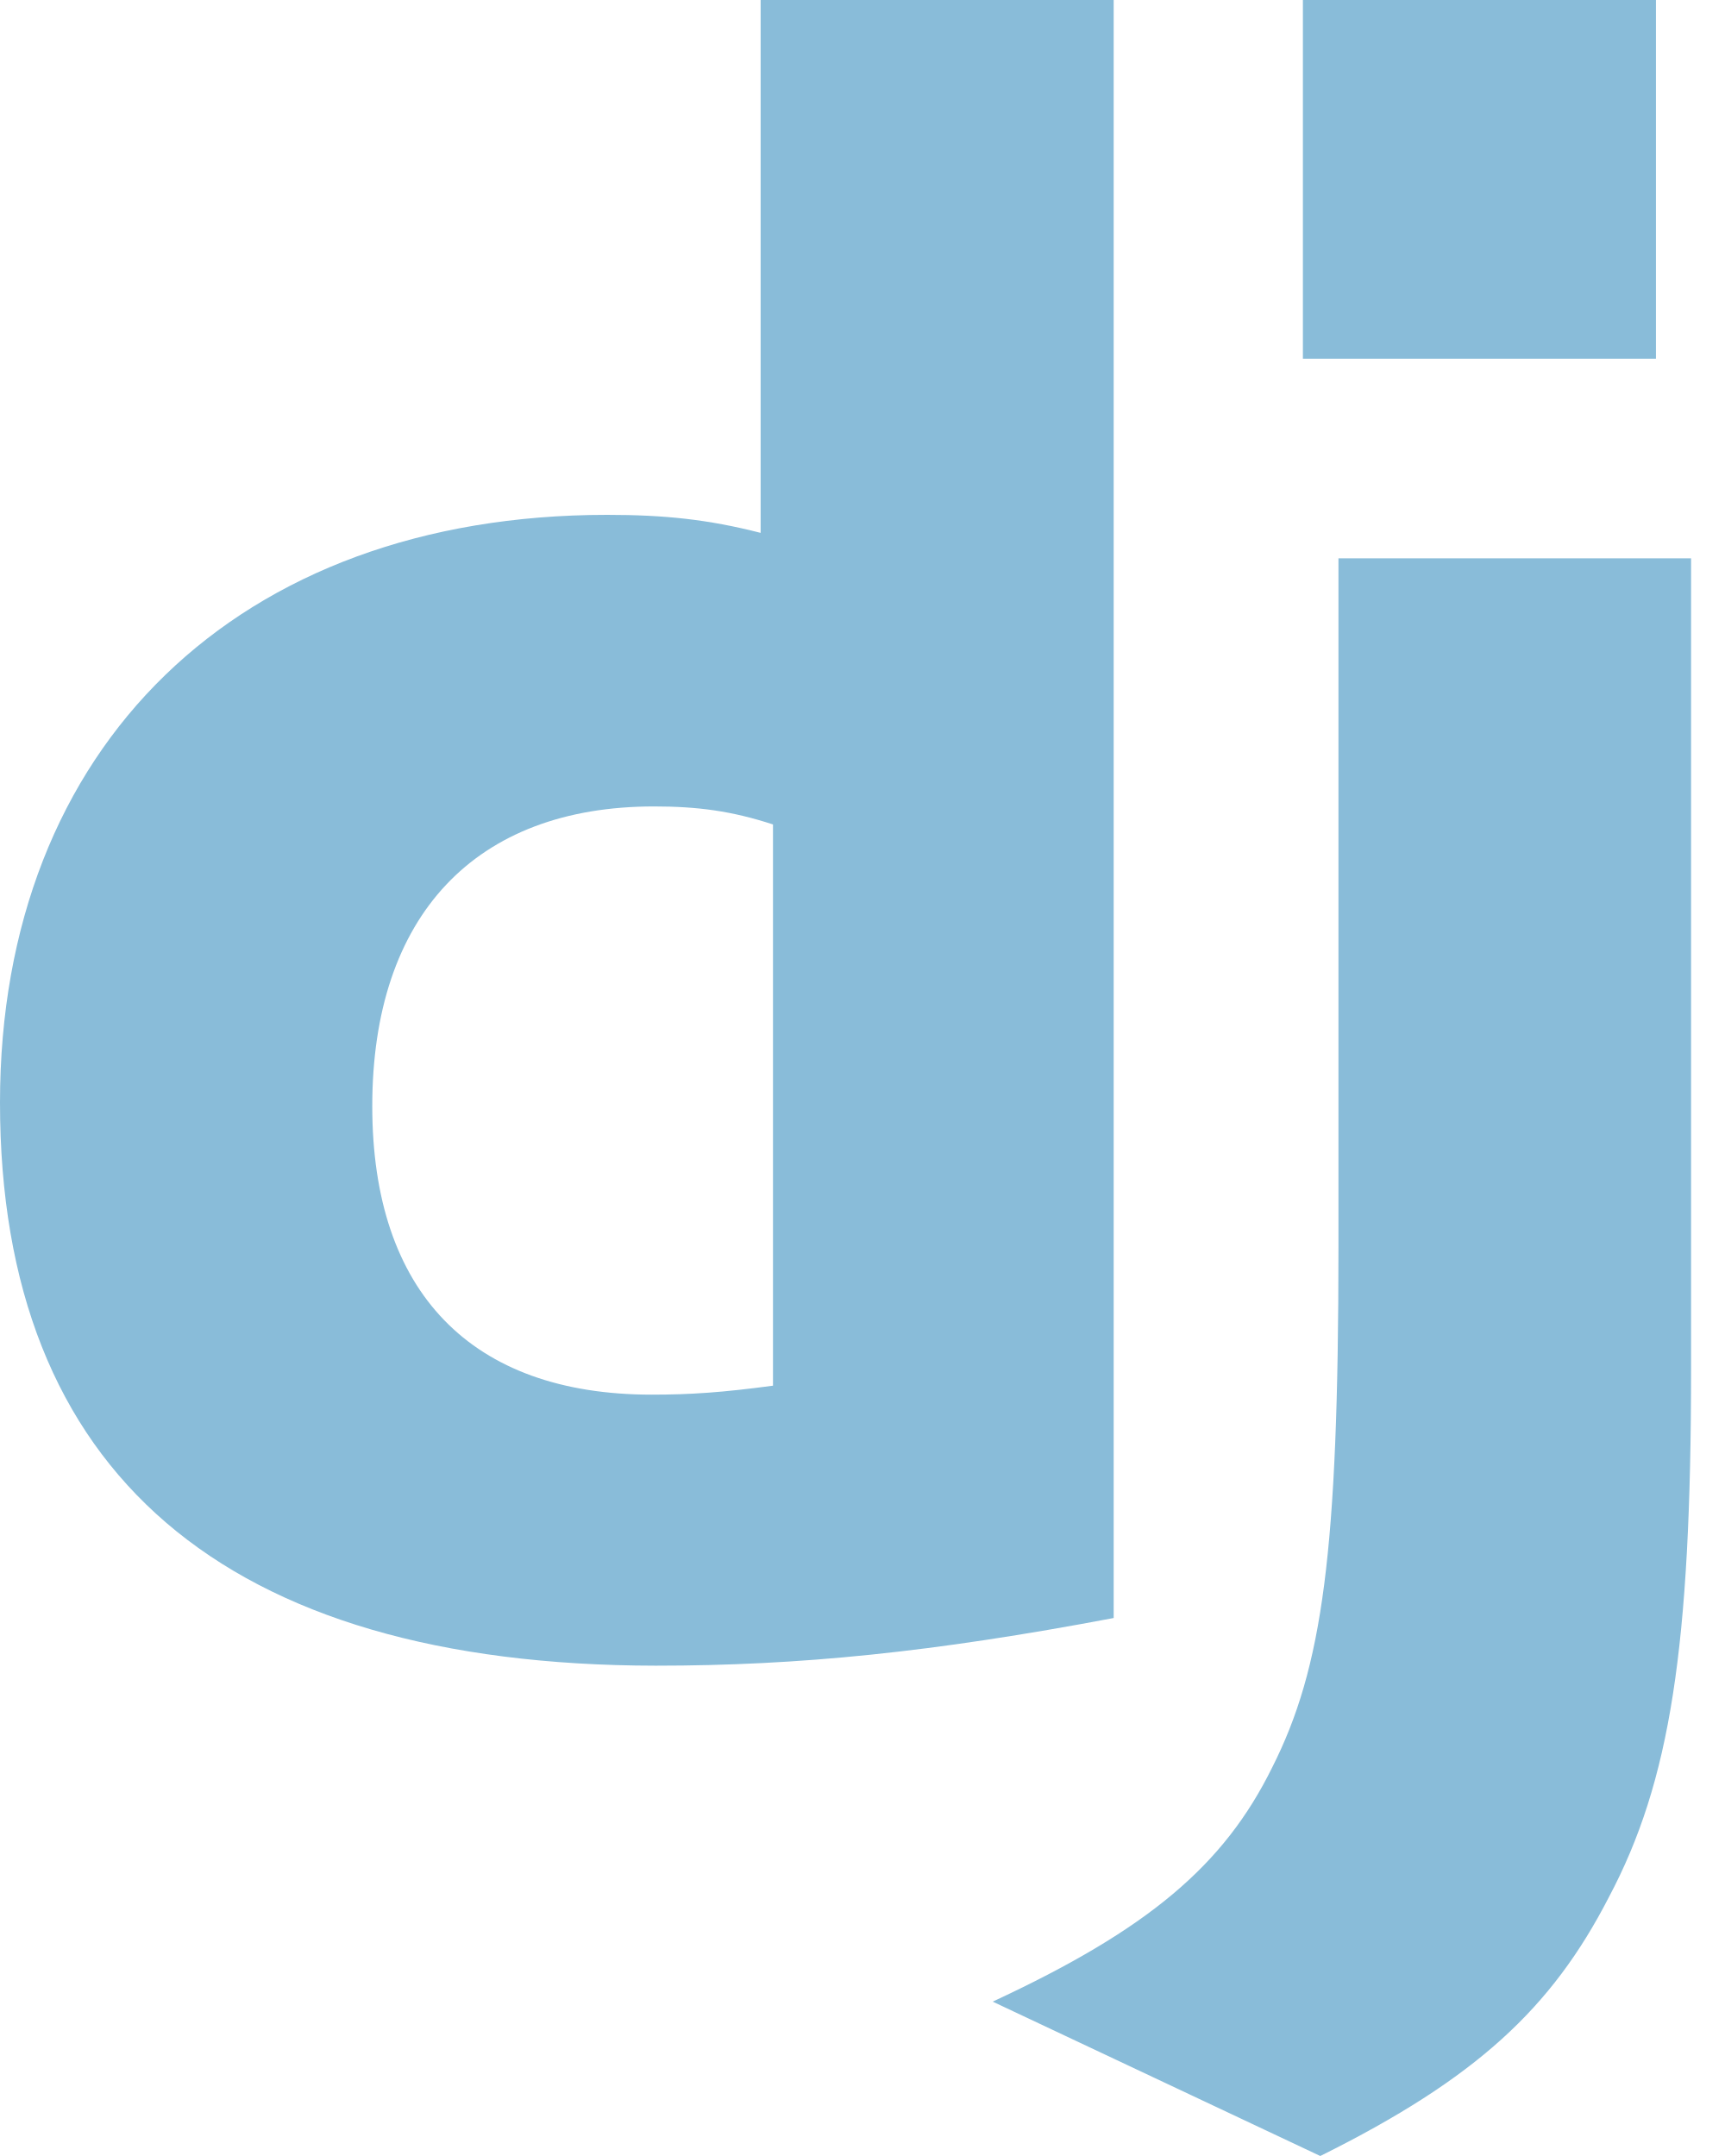
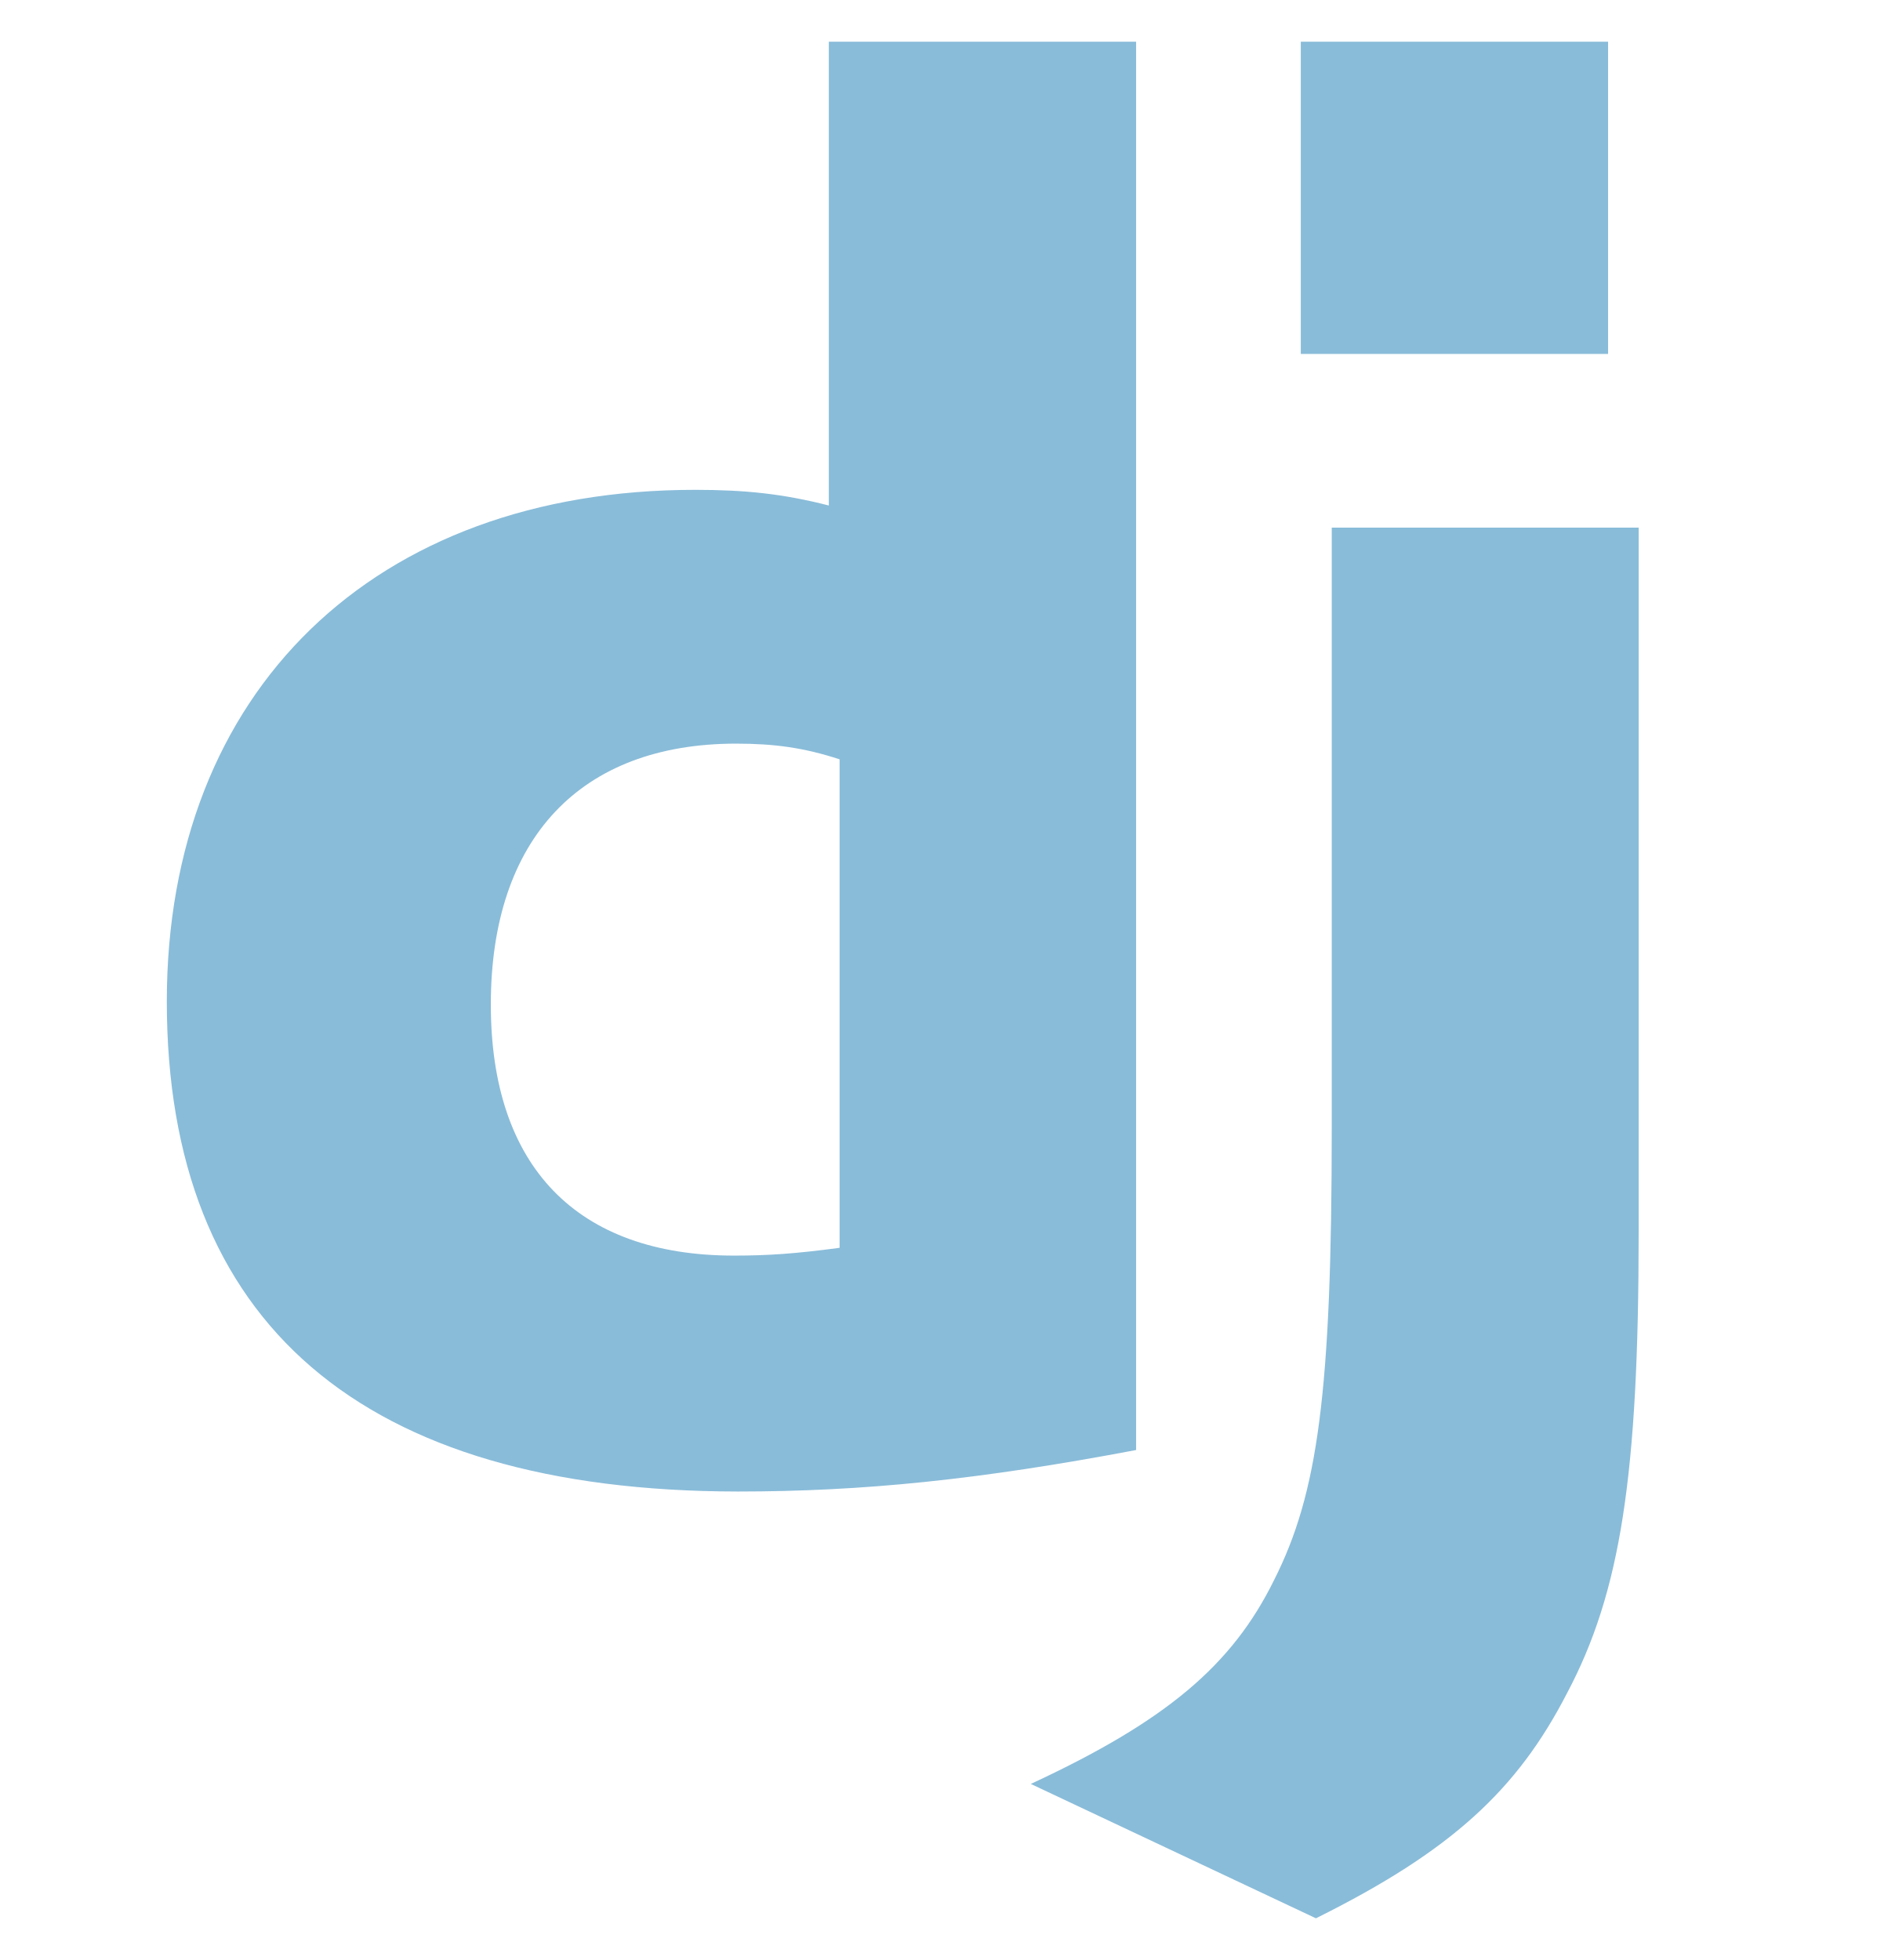
- <svg xmlns="http://www.w3.org/2000/svg" width="36" height="45" viewBox="0 0 36 45" fill="none">
-   <path fill-rule="evenodd" clip-rule="evenodd" d="M23.242 0H15.874V11.122C14.774 10.84 13.864 10.746 12.669 10.746C4.969 10.746 0 15.575 0 23.014C0 30.736 4.685 34.756 13.684 34.766C16.69 34.766 19.468 34.485 23.242 33.771V0ZM13.648 16.832C14.558 16.832 15.269 16.926 16.132 17.208V28.922C15.08 29.063 14.416 29.109 13.601 29.109C9.827 29.109 7.769 26.968 7.769 23.089C7.769 19.105 9.921 16.832 13.648 16.832Z" fill="#89BCD9" />
-   <path d="M35.292 28.561V11.653H27.933V26.044C27.933 32.394 27.602 34.808 26.549 36.892C25.544 38.931 23.97 40.267 20.717 41.778L27.554 45C30.807 43.383 32.381 41.92 33.576 39.599C34.856 37.185 35.292 34.384 35.292 28.561Z" fill="#89BCD9" />
-   <path d="M34.559 0H27.191V7.487H34.559V0Z" fill="#89BCD9" />
+ <svg xmlns="http://www.w3.org/2000/svg" width="45" height="47" viewBox="0 0 45 47" fill="none">
+   <path fill-rule="evenodd" clip-rule="evenodd" d="M27.242 1H19.874V12.122C18.774 11.84 17.864 11.746 16.669 11.746C8.969 11.746 4 16.575 4 24.014C4 31.736 8.685 35.756 17.684 35.766C20.69 35.766 23.468 35.485 27.242 34.771V1ZM17.648 17.832C18.558 17.832 19.269 17.926 20.132 18.208V29.922C19.08 30.063 18.416 30.109 17.601 30.109C13.826 30.109 11.769 27.968 11.769 24.089C11.769 20.105 13.921 17.832 17.648 17.832Z" fill="#89BCD9" />
+   <path d="M39.292 29.561V12.653H31.933V27.044C31.933 33.394 31.602 35.808 30.549 37.892C29.544 39.931 27.97 41.267 24.717 42.778L31.554 46C34.807 44.383 36.381 42.92 37.576 40.599C38.856 38.185 39.292 35.384 39.292 29.561Z" fill="#89BCD9" />
+   <path d="M38.559 1H31.191V8.487H38.559V1Z" fill="#89BCD9" />
</svg>
